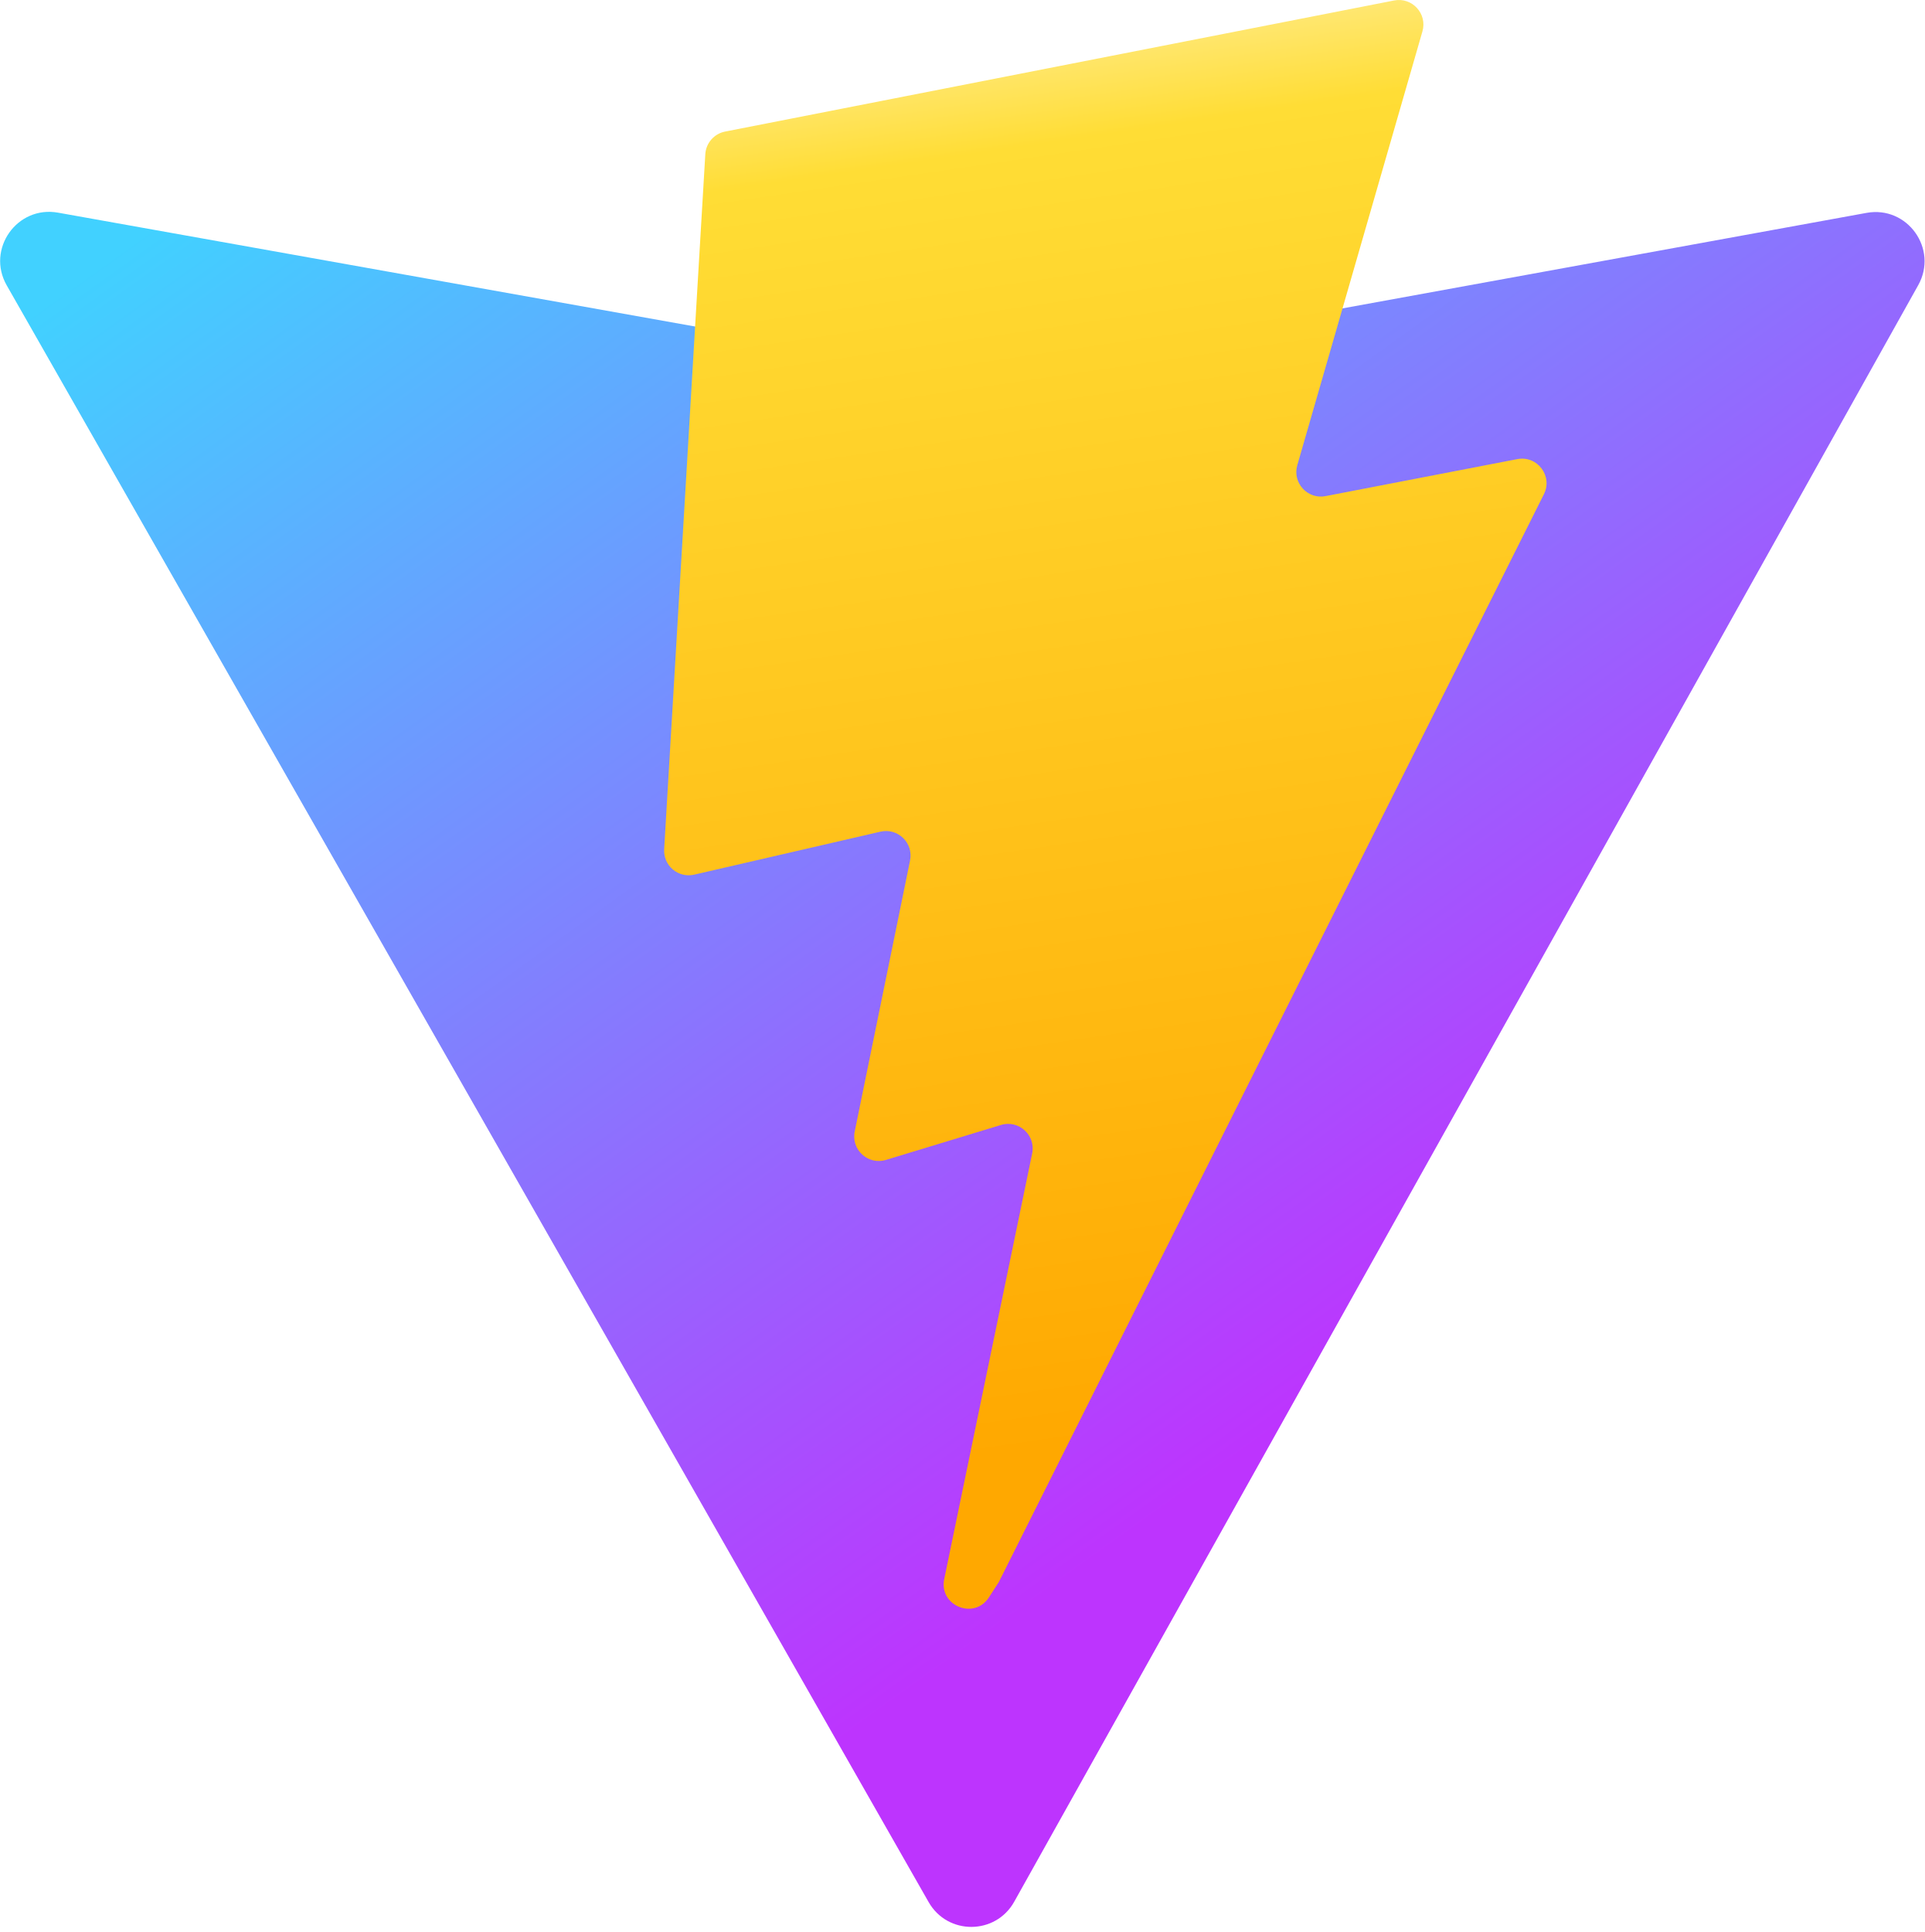
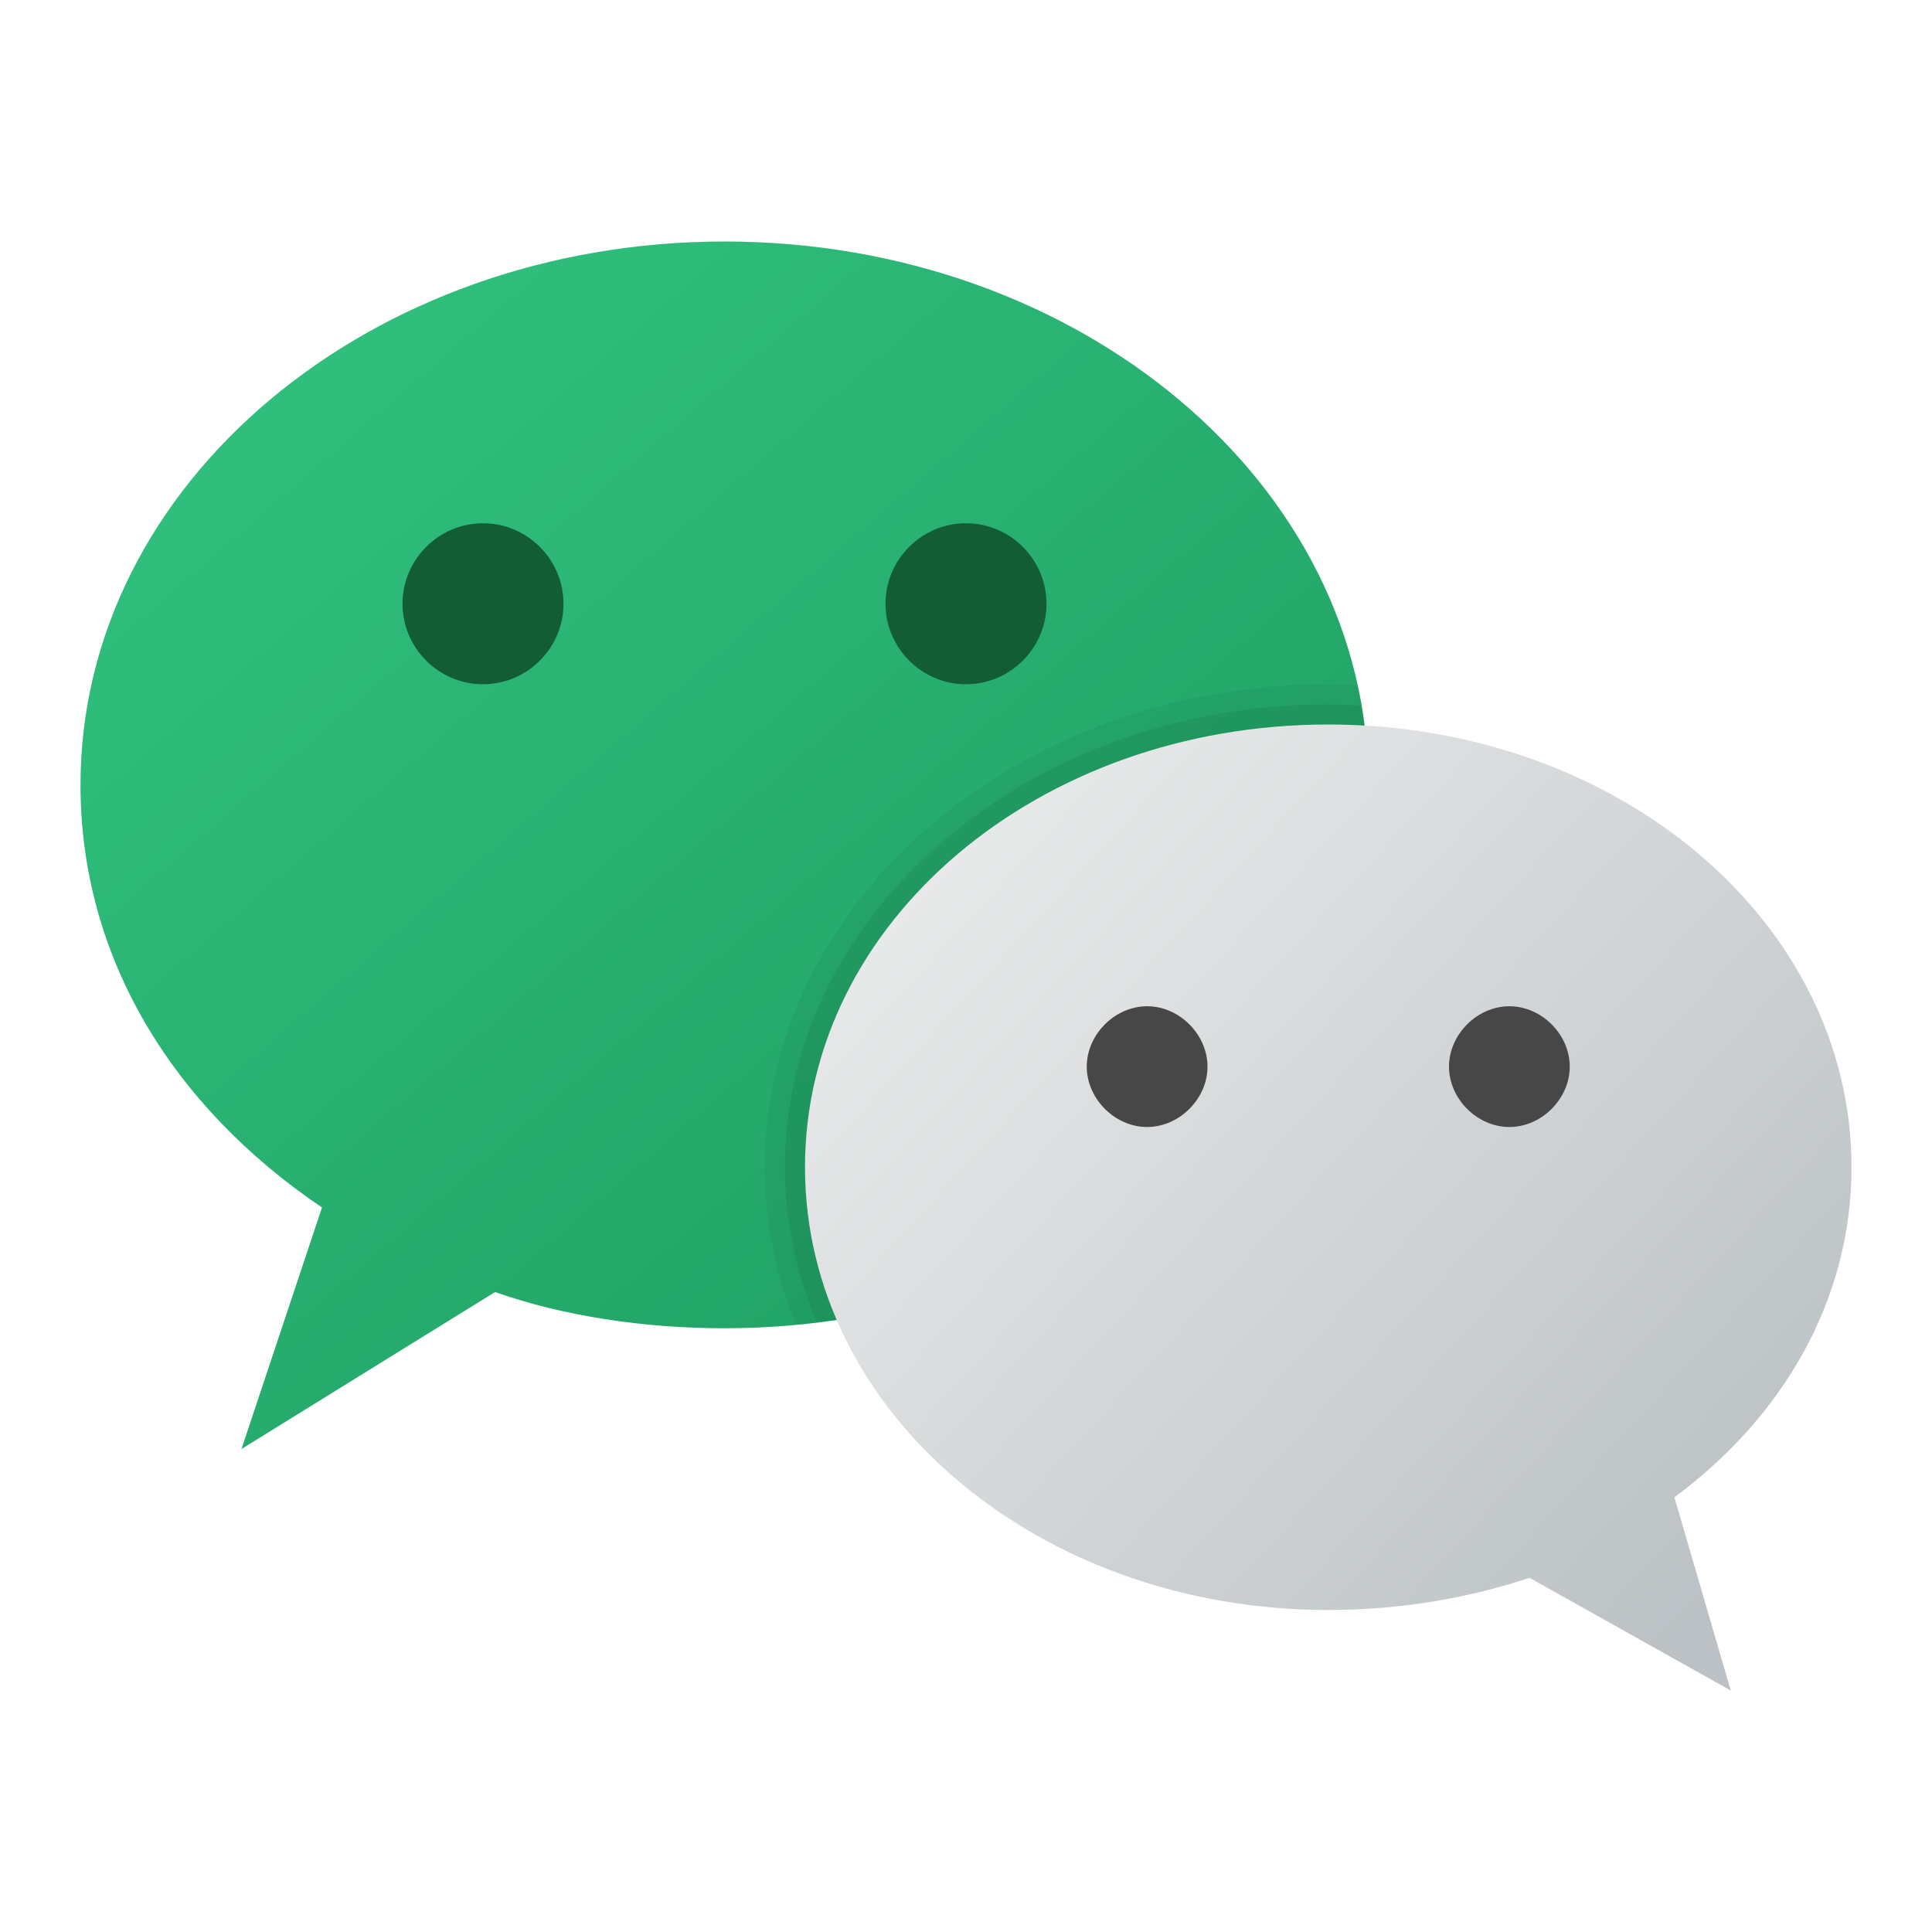
- <svg xmlns="http://www.w3.org/2000/svg" aria-hidden="true" role="img" class="iconify iconify--logos" width="31.88" height="32" preserveAspectRatio="xMidYMid meet" viewBox="0 0 256 257">
-   <defs>
-     <linearGradient id="IconifyId1813088fe1fbc01fb466" x1="-.828%" x2="57.636%" y1="7.652%" y2="78.411%">
-       <stop offset="0%" stop-color="#41D1FF" />
-       <stop offset="100%" stop-color="#BD34FE" />
-     </linearGradient>
-     <linearGradient id="IconifyId1813088fe1fbc01fb467" x1="43.376%" x2="50.316%" y1="2.242%" y2="89.03%">
-       <stop offset="0%" stop-color="#FFEA83" />
-       <stop offset="8.333%" stop-color="#FFDD35" />
-       <stop offset="100%" stop-color="#FFA800" />
-     </linearGradient>
-   </defs>
-   <path fill="url(#IconifyId1813088fe1fbc01fb466)" d="M255.153 37.938L134.897 252.976c-2.483 4.44-8.862 4.466-11.382.048L.875 37.958c-2.746-4.814 1.371-10.646 6.827-9.67l120.385 21.517a6.537 6.537 0 0 0 2.322-.004l117.867-21.483c5.438-.991 9.574 4.796 6.877 9.62Z" />
-   <path fill="url(#IconifyId1813088fe1fbc01fb467)" d="M185.432.063L96.44 17.501a3.268 3.268 0 0 0-2.634 3.014l-5.474 92.456a3.268 3.268 0 0 0 3.997 3.378l24.777-5.718c2.318-.535 4.413 1.507 3.936 3.838l-7.361 36.047c-.495 2.426 1.782 4.5 4.151 3.78l15.304-4.649c2.372-.72 4.652 1.36 4.15 3.788l-11.698 56.621c-.732 3.542 3.979 5.473 5.943 2.437l1.313-2.028l72.516-144.72c1.215-2.423-.88-5.186-3.54-4.672l-25.505 4.922c-2.396.462-4.435-1.77-3.759-4.114l16.646-57.705c.677-2.35-1.37-4.583-3.769-4.113Z" />
+ <svg xmlns="http://www.w3.org/2000/svg" x="0px" y="0px" width="100" height="100" viewBox="0 0 48 48">
+   <linearGradient id="Mmo7SUtG3BkDNtKK7Uc18a_g6K6MWJPKeyk_gr1" x1="2.874" x2="24.916" y1="5.771" y2="31.217" gradientUnits="userSpaceOnUse">
+     <stop offset="0" stop-color="#33c481" />
+     <stop offset="1" stop-color="#21a366" />
+   </linearGradient>
+   <path fill="url(#Mmo7SUtG3BkDNtKK7Uc18a_g6K6MWJPKeyk_gr1)" d="M18,6C9.2,6,2,12,2,19.5c0,4.3,2.3,8,6,10.5l-2,6l6.3-3.9C14,32.7,16,33,18,33 c8.8,0,16-6,16-13.5S26.8,6,18,6z" />
+   <path d="M19,29c0,1.371,0.283,2.684,0.779,3.912C27.749,32.167,34,26.487,34,19.5 c0-0.845-0.104-1.668-0.279-2.469C33.481,17.021,33.243,17,33,17C25.28,17,19,22.383,19,29z" opacity=".05" />
+   <path d="M19.5,29c0,1.35,0.289,2.641,0.793,3.846C28.014,31.908,34,26.335,34,19.5 c0-0.67-0.077-1.322-0.188-1.965C33.542,17.521,33.274,17.5,33,17.5C25.556,17.5,19.5,22.659,19.5,29z" opacity=".07" />
+   <linearGradient id="Mmo7SUtG3BkDNtKK7Uc18b_g6K6MWJPKeyk_gr2" x1="20.478" x2="43.542" y1="17.541" y2="38.647" gradientUnits="userSpaceOnUse">
+     <stop offset="0" stop-color="#f0f0f0" />
+     <stop offset="1" stop-color="#bbc1c4" />
+   </linearGradient>
+   <path fill="url(#Mmo7SUtG3BkDNtKK7Uc18b_g6K6MWJPKeyk_gr2)" d="M46,29c0-6.1-5.8-11-13-11s-13,4.9-13,11s5.8,11,13,11c1.8,0,3.5-0.3,5-0.8l5,2.8l-1.4-4.8 C44.3,35.2,46,32.3,46,29z" />
+   <path fill="#135d36" d="M14,15c0,1.1-0.9,2-2,2s-2-0.9-2-2s0.9-2,2-2S14,13.9,14,15z M24,13c-1.1,0-2,0.9-2,2s0.9,2,2,2 s2-0.9,2-2S25.1,13,24,13z" />
+   <path fill="#474747" d="M30,26.5c0,0.8-0.7,1.5-1.5,1.5S27,27.3,27,26.5s0.7-1.5,1.5-1.5S30,25.7,30,26.5z M37.5,25 c-0.8,0-1.5,0.7-1.5,1.5s0.7,1.5,1.5,1.5s1.5-0.7,1.5-1.5S38.3,25,37.5,25z" />
</svg>
